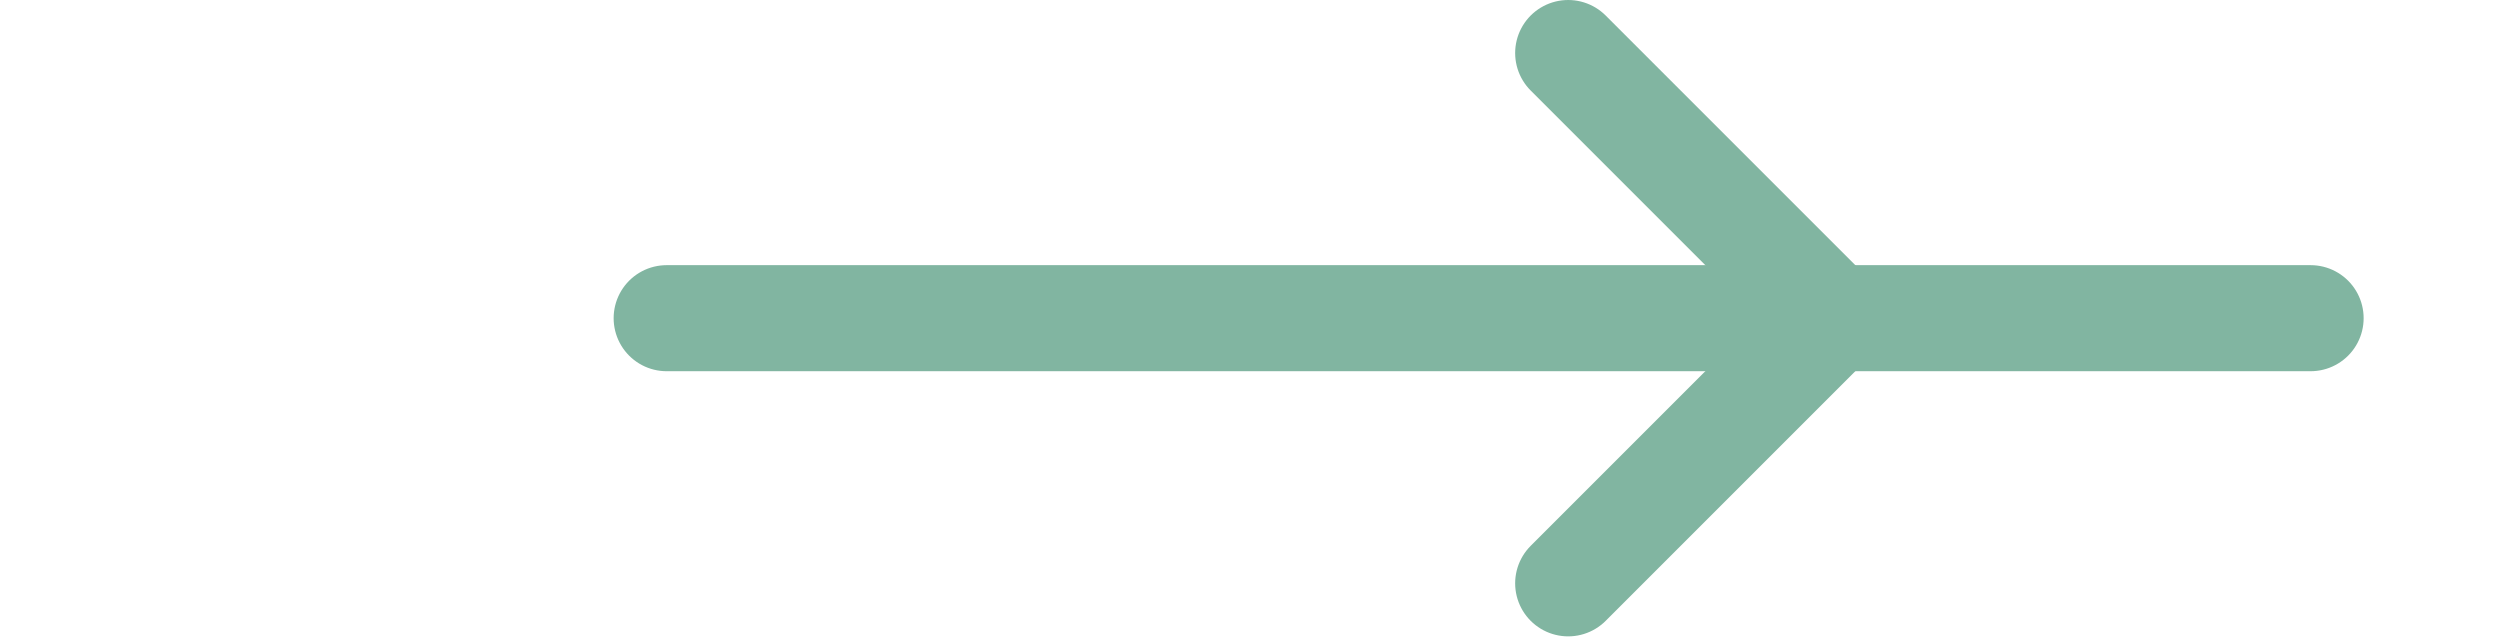
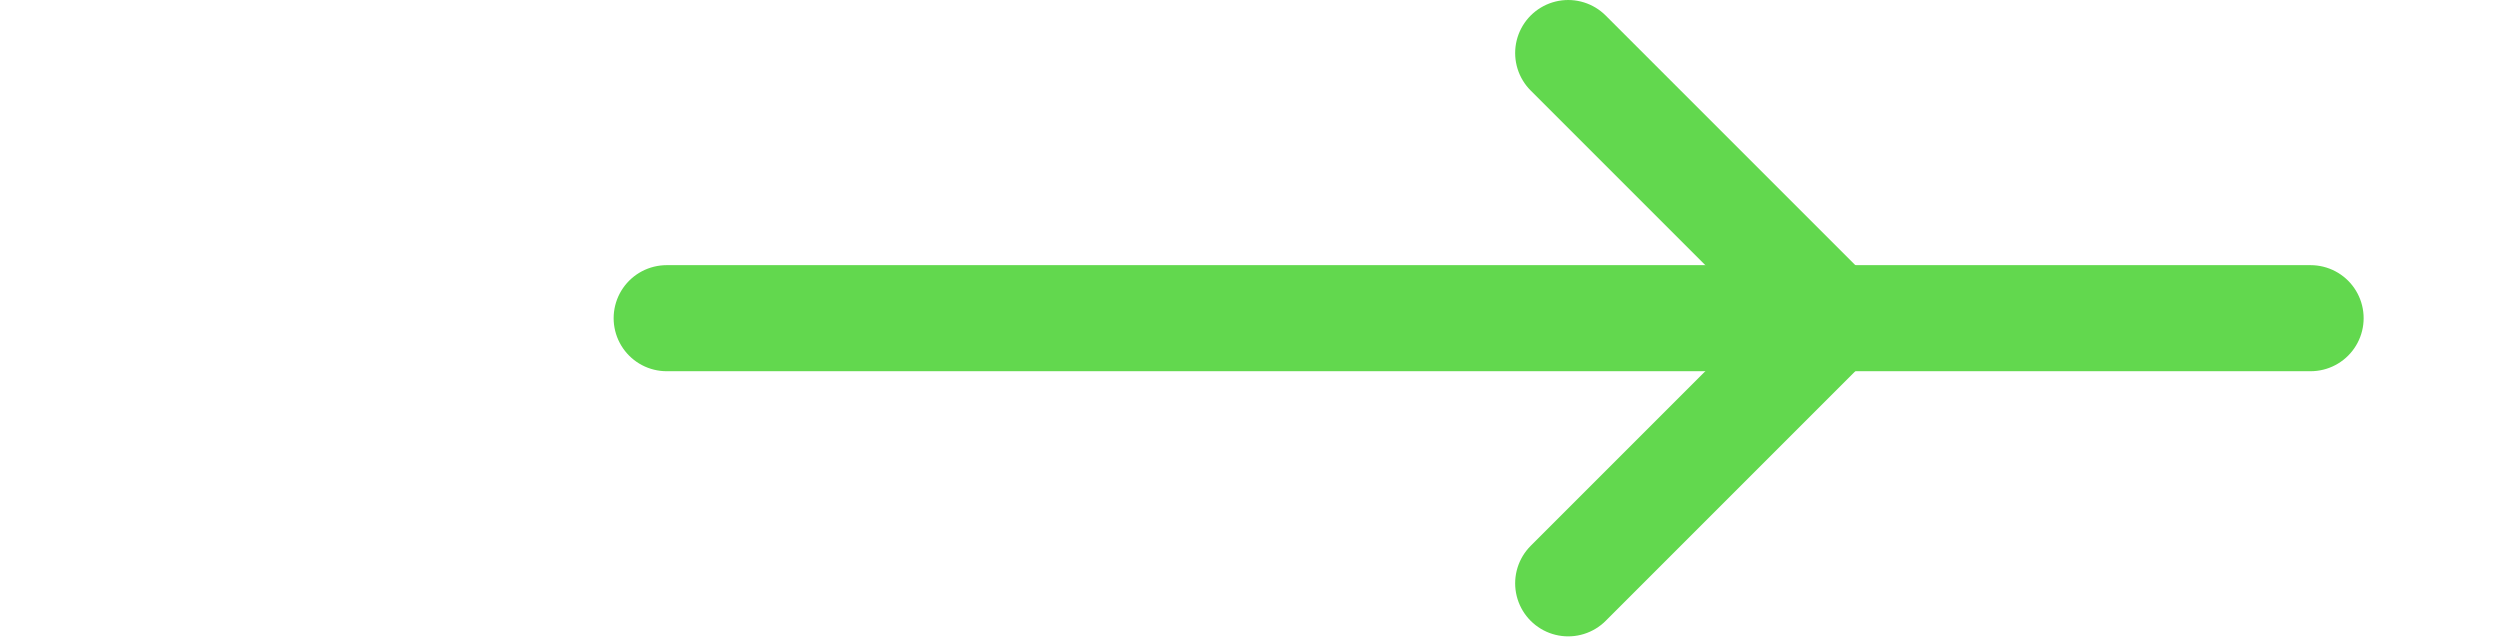
<svg xmlns="http://www.w3.org/2000/svg" width="55px" height="14px" viewBox="0 0 24 12" version="1.1">
  <defs />
  <g id="svg-group" stroke="none" stroke-width="1" fill="none" fill-rule="evenodd" stroke-linecap="round" stroke-linejoin="round">
-     <g id="Secondary-CTA-Dark" transform="translate(-102, -8)" stroke="#81B5A1" stroke-width="2">
+     <g id="Secondary-CTA-Dark" transform="translate(-102, -8)" stroke="#62d84e" stroke-width="2">
      <g transform="translate(0, 5)" id="Page-1">
        <g transform="translate(103, 4)">
          <g class="path-1">
            <path d="M0,5 L31,5" id="Stroke-1" />
            <polyline id="polyline-3" points="17 10 22 5 17 0" />
          </g>
        </g>
      </g>
    </g>
  </g>
</svg>
